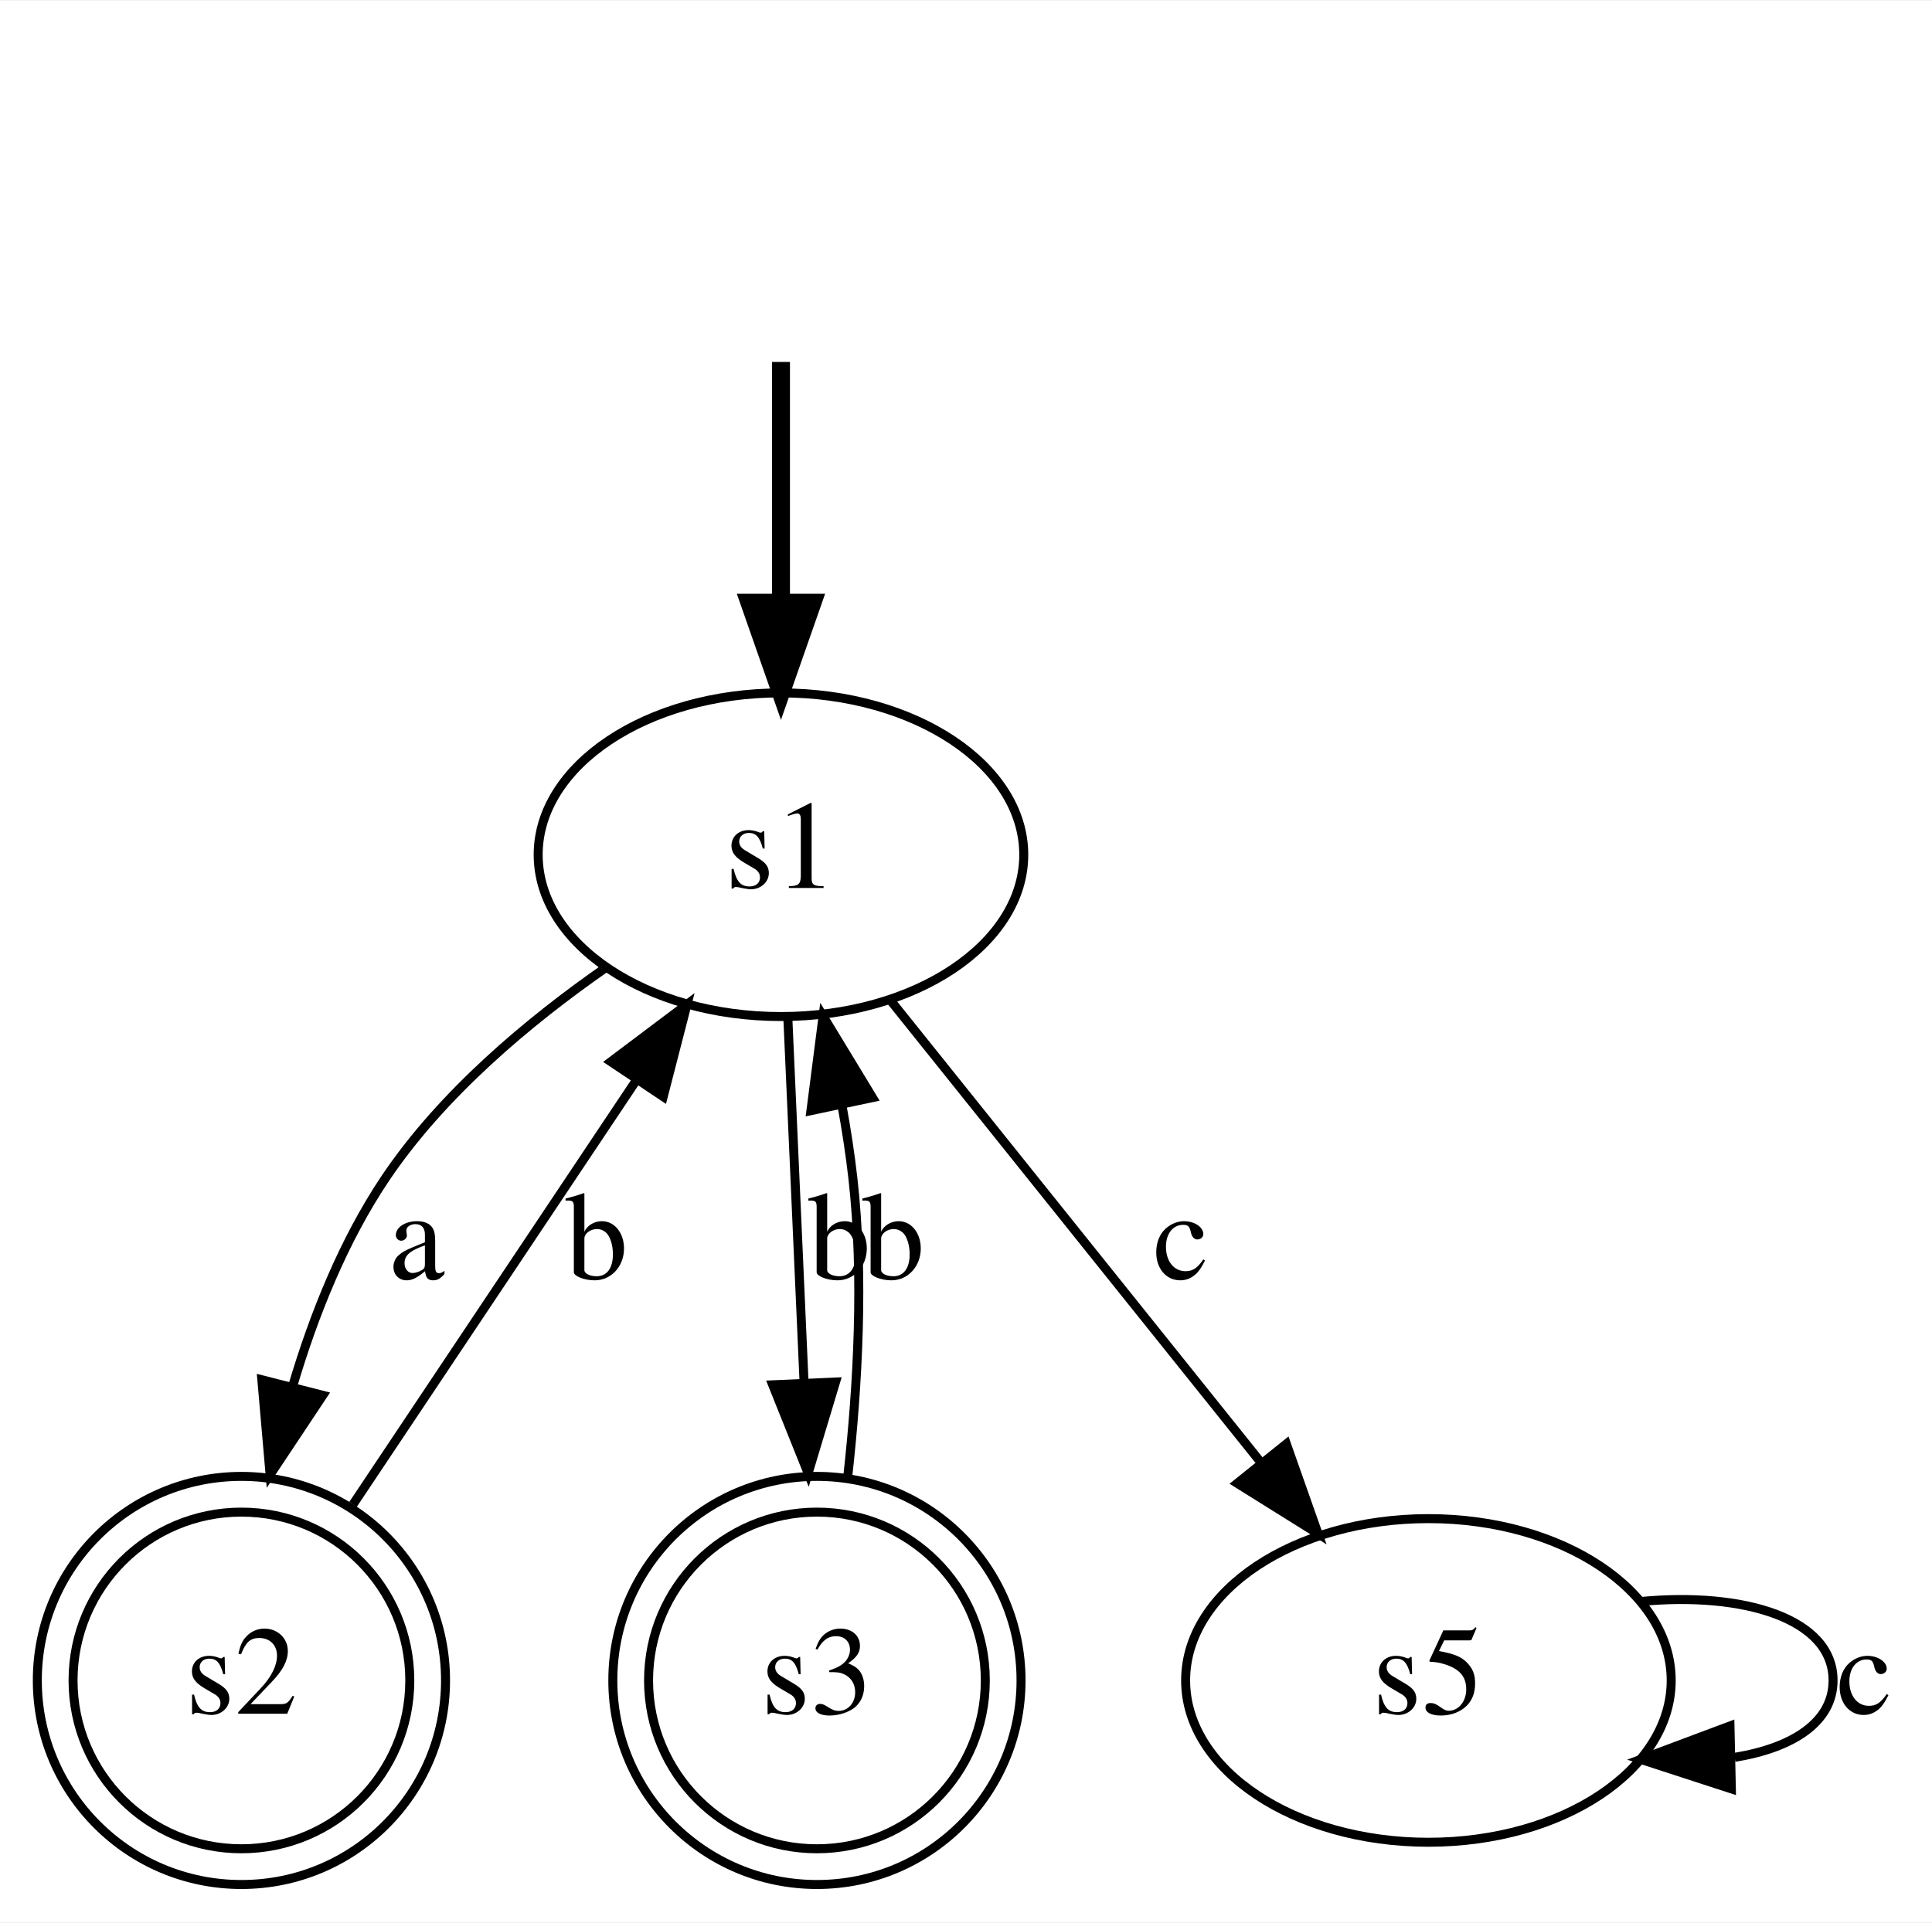
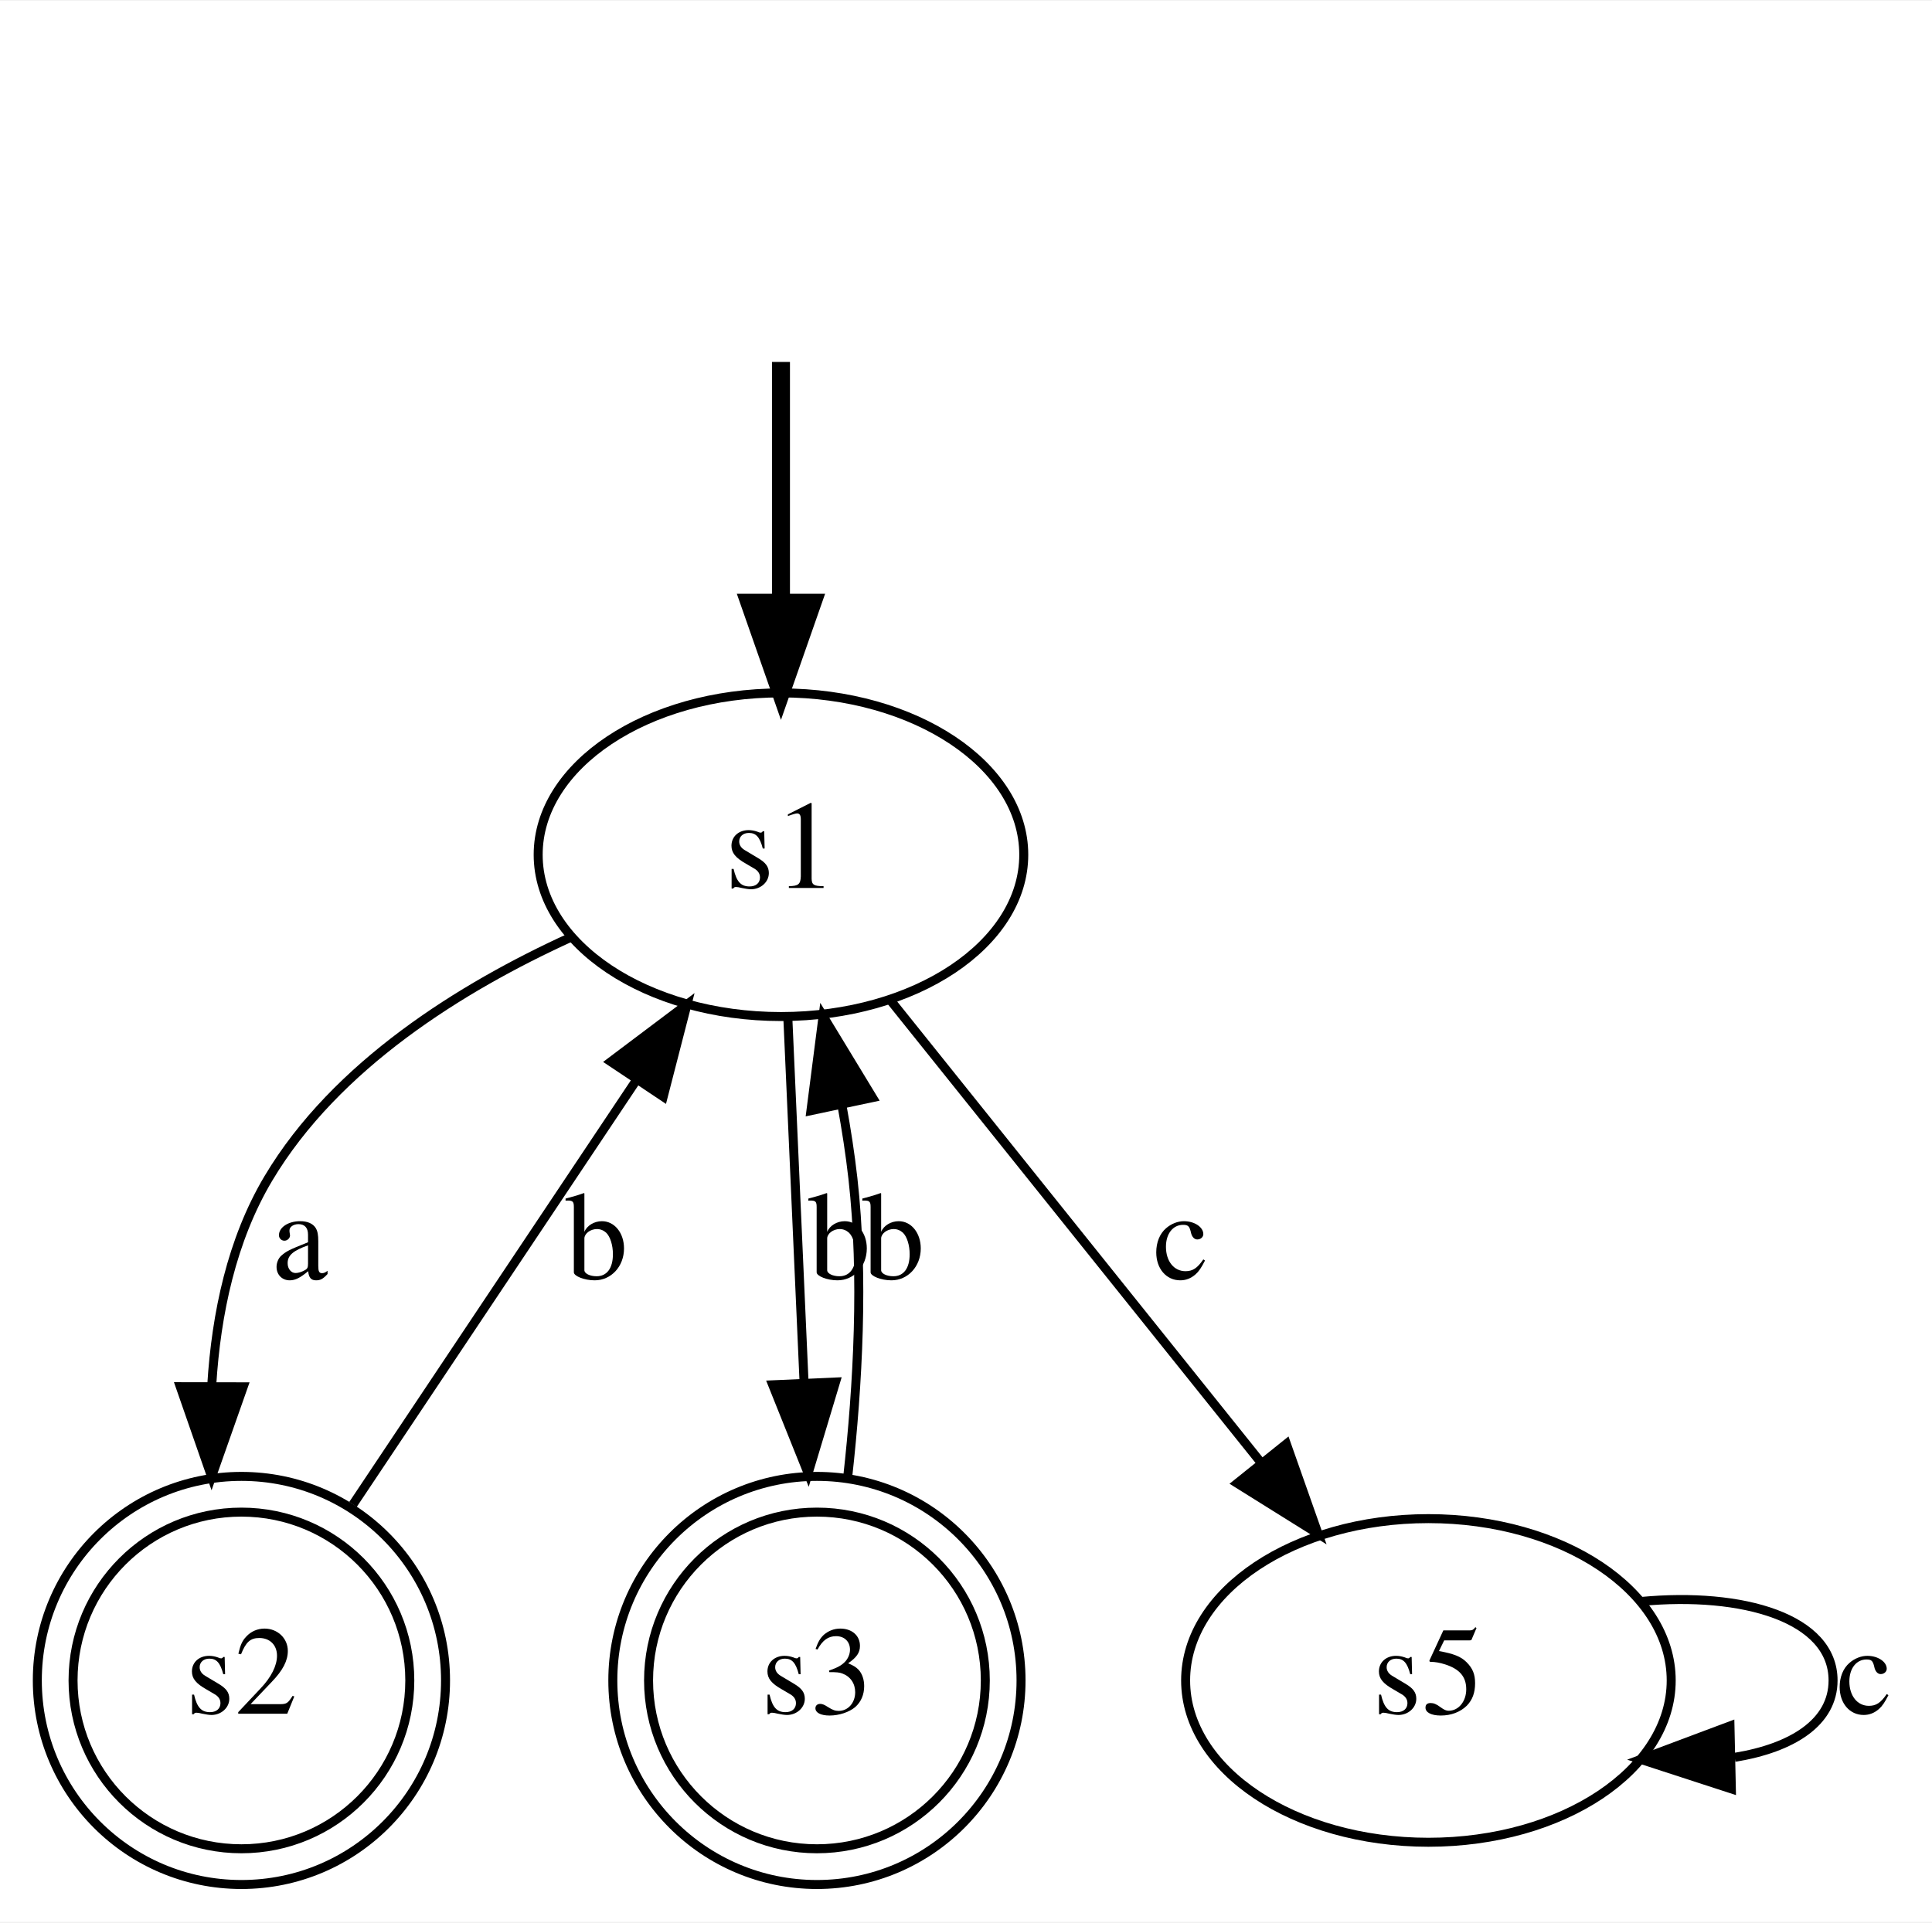
<svg xmlns="http://www.w3.org/2000/svg" width="215pt" height="214pt" viewBox="0.00 0.00 214.85 213.70">
  <g id="graph0" class="graph" transform="scale(1 1) rotate(0) translate(4 209.697)">
    <polygon fill="white" stroke="none" points="-4,4 -4,-209.697 210.848,-209.697 210.848,4 -4,4" />
    <g id="node1" class="node" />
-     <g id="node4" class="node">
+     <g id="node2" class="node">
      <ellipse fill="none" stroke="black" cx="82.848" cy="-114.697" rx="27" ry="18" />
      <text text-anchor="middle" x="82.848" y="-110.997" font-family="Times,serif" font-size="14.00">s1</text>
    </g>
    <g id="edge1" class="edge">
      <path fill="none" stroke="black" stroke-width="2" d="M82.848,-169.51C82.848,-161.486 82.848,-151.744 82.848,-142.766" />
      <polygon fill="black" stroke="black" stroke-width="2" points="86.348,-142.725 82.848,-132.725 79.348,-142.726 86.348,-142.725" />
    </g>
-     <g id="node2" class="node">
+     <g id="node3" class="node">
      <ellipse fill="none" stroke="black" cx="22.848" cy="-22.848" rx="18.724" ry="18.724" />
      <ellipse fill="none" stroke="black" cx="22.848" cy="-22.848" rx="22.698" ry="22.698" />
      <text text-anchor="middle" x="22.848" y="-19.148" font-family="Times,serif" font-size="14.00">s2</text>
    </g>
    <g id="edge2" class="edge">
-       <path fill="none" stroke="black" d="M35.253,-42.424C44.34,-56.032 56.758,-74.627 66.631,-89.412" />
-       <polygon fill="black" stroke="black" points="63.933,-91.674 72.397,-98.046 69.754,-87.786 63.933,-91.674" />
-       <text text-anchor="middle" x="62.348" y="-67.497" font-family="Times,serif" font-size="14.00">b</text>
+       <path fill="none" stroke="black" d="M59.475,-105.511C47.263,-99.941 33.338,-91.266 25.848,-78.697 21.775,-71.861 20.038,-63.655 19.548,-55.698" />
+       <polygon fill="black" stroke="black" points="23.048,-55.51 19.529,-45.517 16.048,-55.523 23.048,-55.51" />
+       <text text-anchor="middle" x="29.348" y="-67.497" font-family="Times,serif" font-size="14.00">a</text>
    </g>
-     <g id="node3" class="node">
+     <g id="node4" class="node">
      <ellipse fill="none" stroke="black" cx="86.848" cy="-22.848" rx="18.724" ry="18.724" />
      <ellipse fill="none" stroke="black" cx="86.848" cy="-22.848" rx="22.698" ry="22.698" />
      <text text-anchor="middle" x="86.848" y="-19.148" font-family="Times,serif" font-size="14.00">s3</text>
    </g>
    <g id="edge3" class="edge">
-       <path fill="none" stroke="black" d="M90.272,-45.507C91.397,-55.61 92.079,-67.786 90.848,-78.697 90.544,-81.391 90.113,-84.18 89.606,-86.954" />
-       <polygon fill="black" stroke="black" points="86.181,-86.23 87.531,-96.739 93.029,-87.682 86.181,-86.23" />
-       <text text-anchor="middle" x="95.348" y="-67.497" font-family="Times,serif" font-size="14.00">b</text>
-     </g>
-     <g id="edge6" class="edge">
-       <path fill="none" stroke="black" d="M63.427,-102.177C54.786,-96.164 45.16,-88.097 38.848,-78.697 34.222,-71.806 30.91,-63.561 28.548,-55.582" />
-       <polygon fill="black" stroke="black" points="31.901,-54.565 26.037,-45.741 25.118,-56.295 31.901,-54.565" />
-       <text text-anchor="middle" x="42.348" y="-67.497" font-family="Times,serif" font-size="14.00">a</text>
-     </g>
-     <g id="edge5" class="edge">
      <path fill="none" stroke="black" d="M83.62,-96.373C84.13,-84.914 84.814,-69.543 85.421,-55.901" />
      <polygon fill="black" stroke="black" points="88.918,-56.045 85.867,-45.9 81.925,-55.734 88.918,-56.045" />
      <text text-anchor="middle" x="89.348" y="-67.497" font-family="Times,serif" font-size="14.00">b</text>
    </g>
    <g id="node5" class="node">
      <ellipse fill="none" stroke="black" cx="154.848" cy="-22.848" rx="27" ry="18" />
      <text text-anchor="middle" x="154.848" y="-19.148" font-family="Times,serif" font-size="14.00">s5</text>
    </g>
    <g id="edge4" class="edge">
      <path fill="none" stroke="black" d="M95.062,-98.455C106.337,-84.386 123.245,-63.285 136.207,-47.111" />
      <polygon fill="black" stroke="black" points="139.052,-49.157 142.575,-39.165 133.59,-44.779 139.052,-49.157" />
      <text text-anchor="middle" x="127.348" y="-67.497" font-family="Times,serif" font-size="14.00">c</text>
    </g>
+     <g id="edge5" class="edge">
+       <path fill="none" stroke="black" d="M35.253,-42.424C44.34,-56.032 56.758,-74.627 66.631,-89.412" />
+       <polygon fill="black" stroke="black" points="63.933,-91.674 72.397,-98.046 69.754,-87.786 63.933,-91.674" />
+       <text text-anchor="middle" x="62.348" y="-67.497" font-family="Times,serif" font-size="14.00">b</text>
+     </g>
    <g id="edge7" class="edge">
+       <path fill="none" stroke="black" d="M90.272,-45.507C91.397,-55.61 92.079,-67.786 90.848,-78.697 90.544,-81.391 90.113,-84.18 89.606,-86.954" />
+       <polygon fill="black" stroke="black" points="86.181,-86.23 87.531,-96.739 93.029,-87.682 86.181,-86.23" />
+       <text text-anchor="middle" x="95.348" y="-67.497" font-family="Times,serif" font-size="14.00">b</text>
+     </g>
+     <g id="edge6" class="edge">
      <path fill="none" stroke="black" d="M178.463,-31.629C189.821,-32.713 199.848,-29.786 199.848,-22.848 199.848,-18.187 195.322,-15.337 188.907,-14.296" />
      <polygon fill="black" stroke="black" points="188.537,-10.788 178.463,-14.068 188.384,-17.786 188.537,-10.788" />
      <text text-anchor="middle" x="203.348" y="-19.148" font-family="Times,serif" font-size="14.00">c</text>
    </g>
  </g>
</svg>
